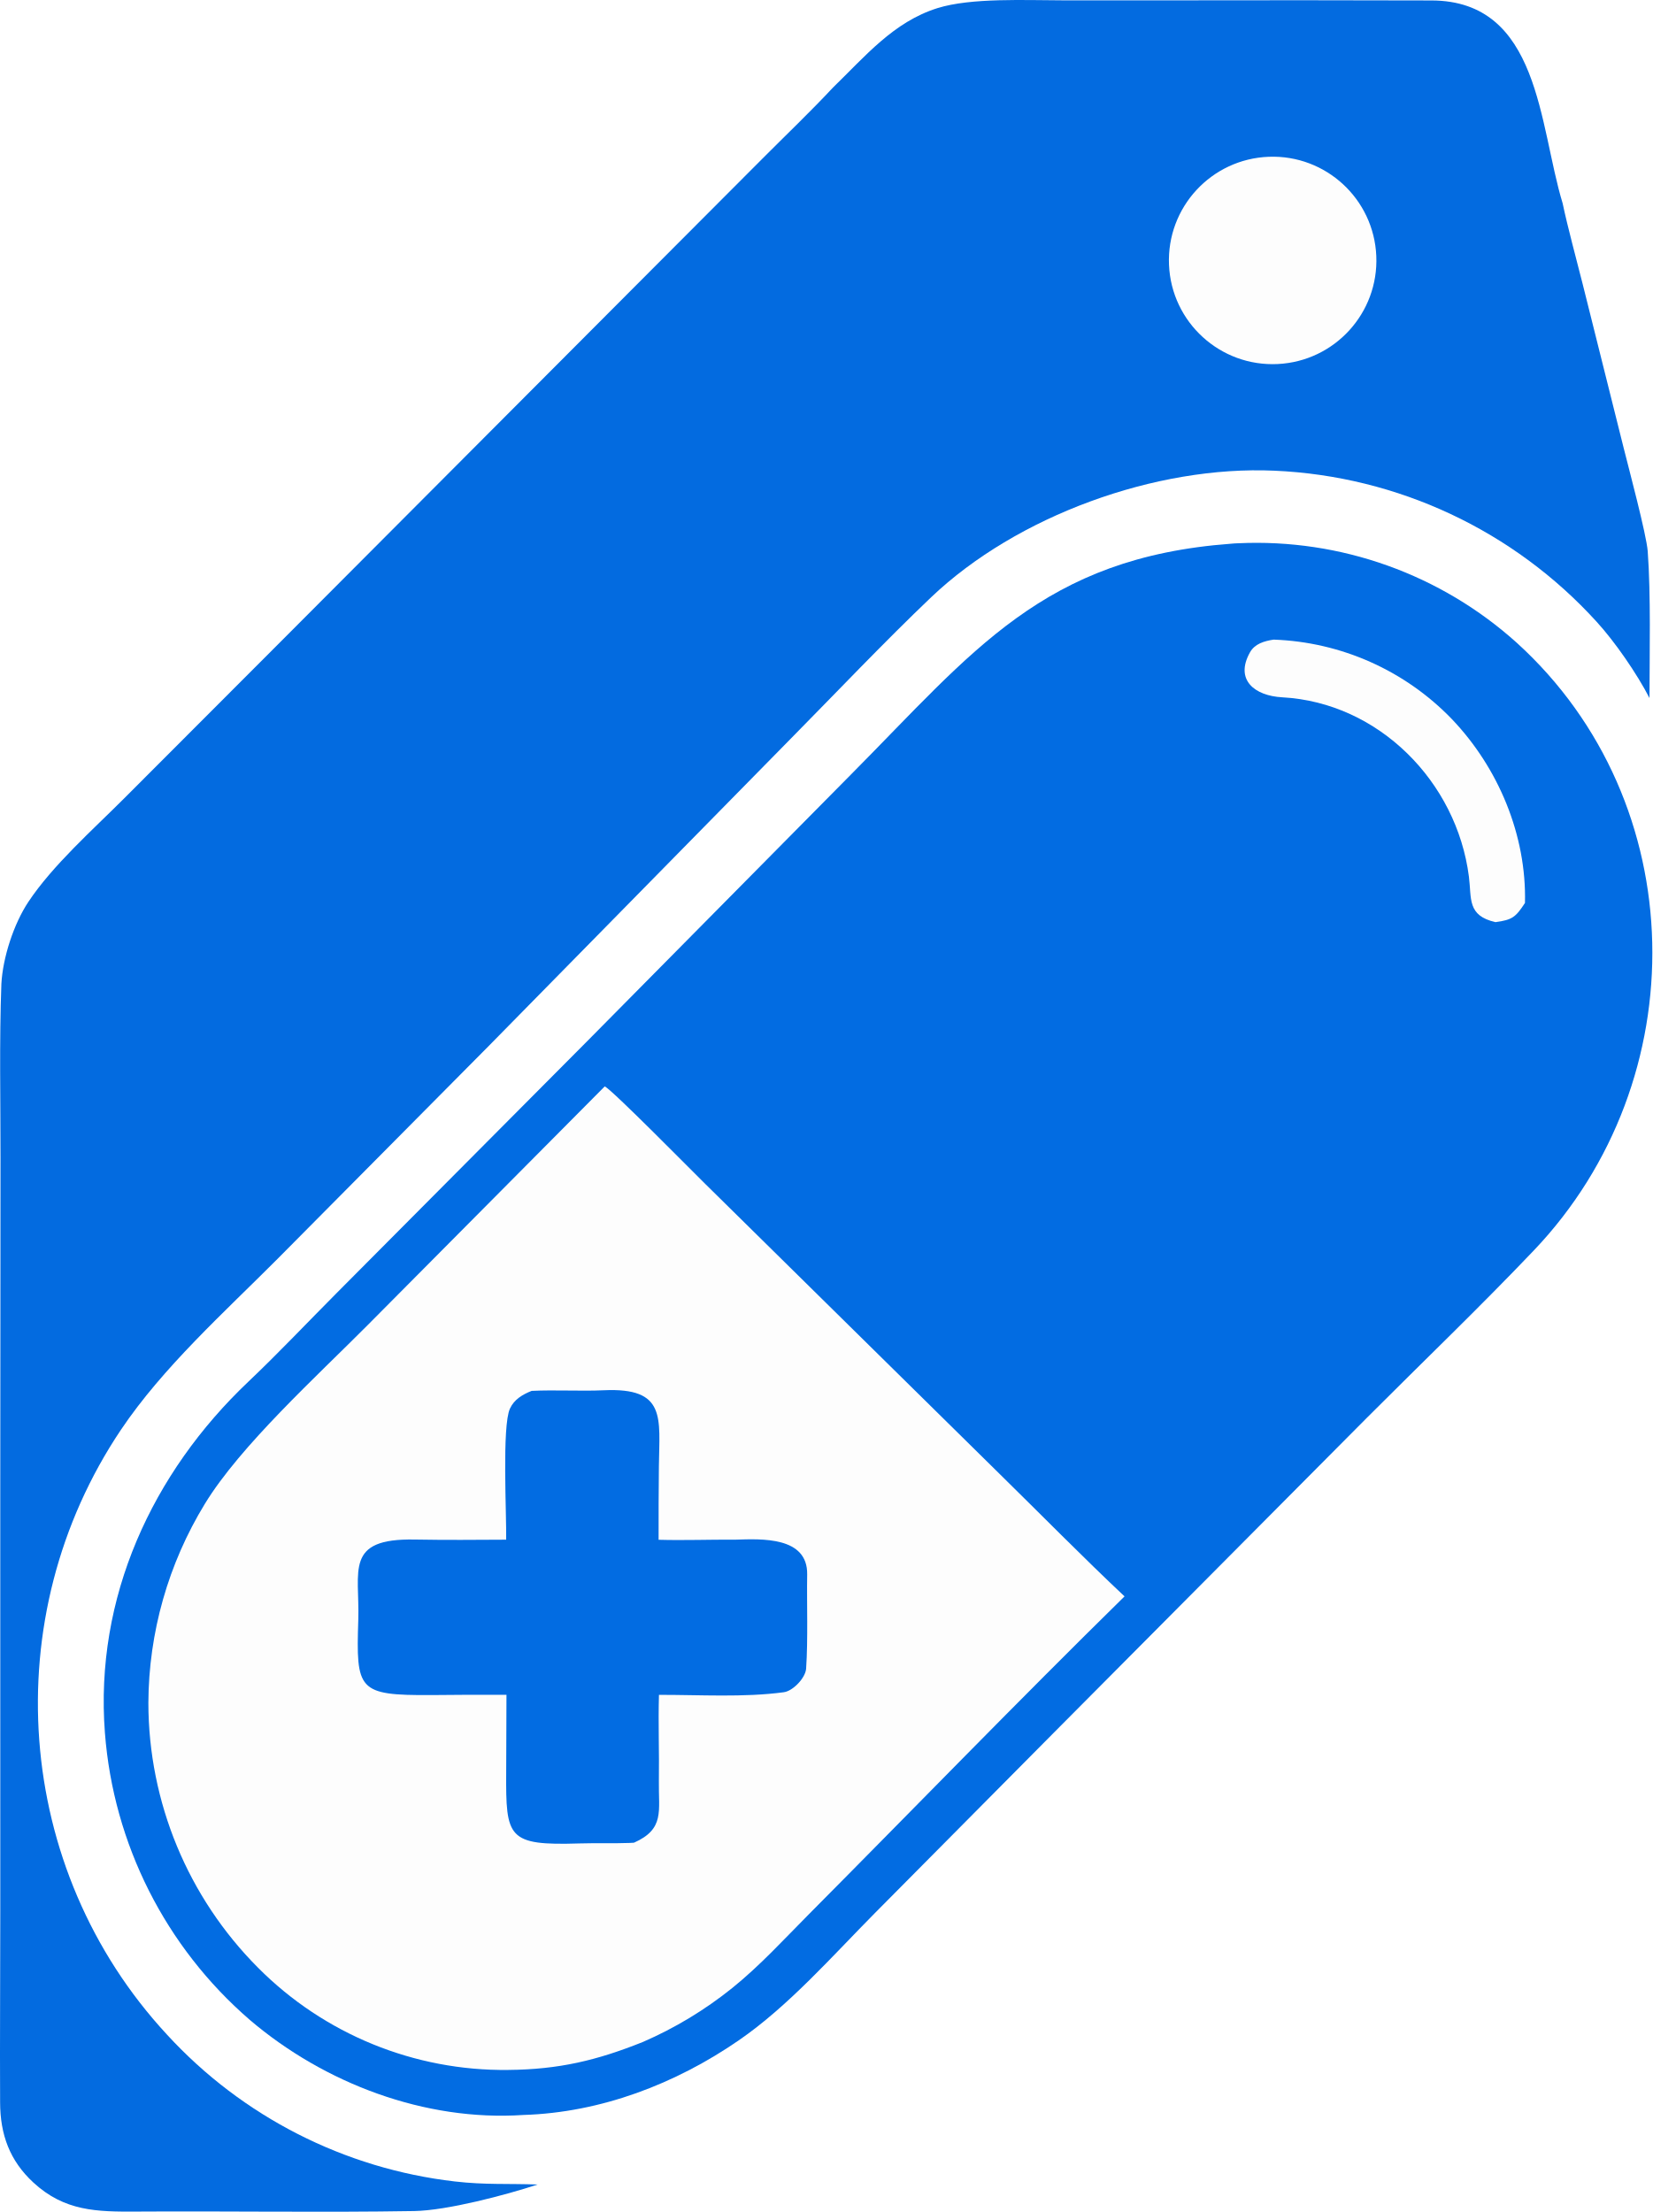
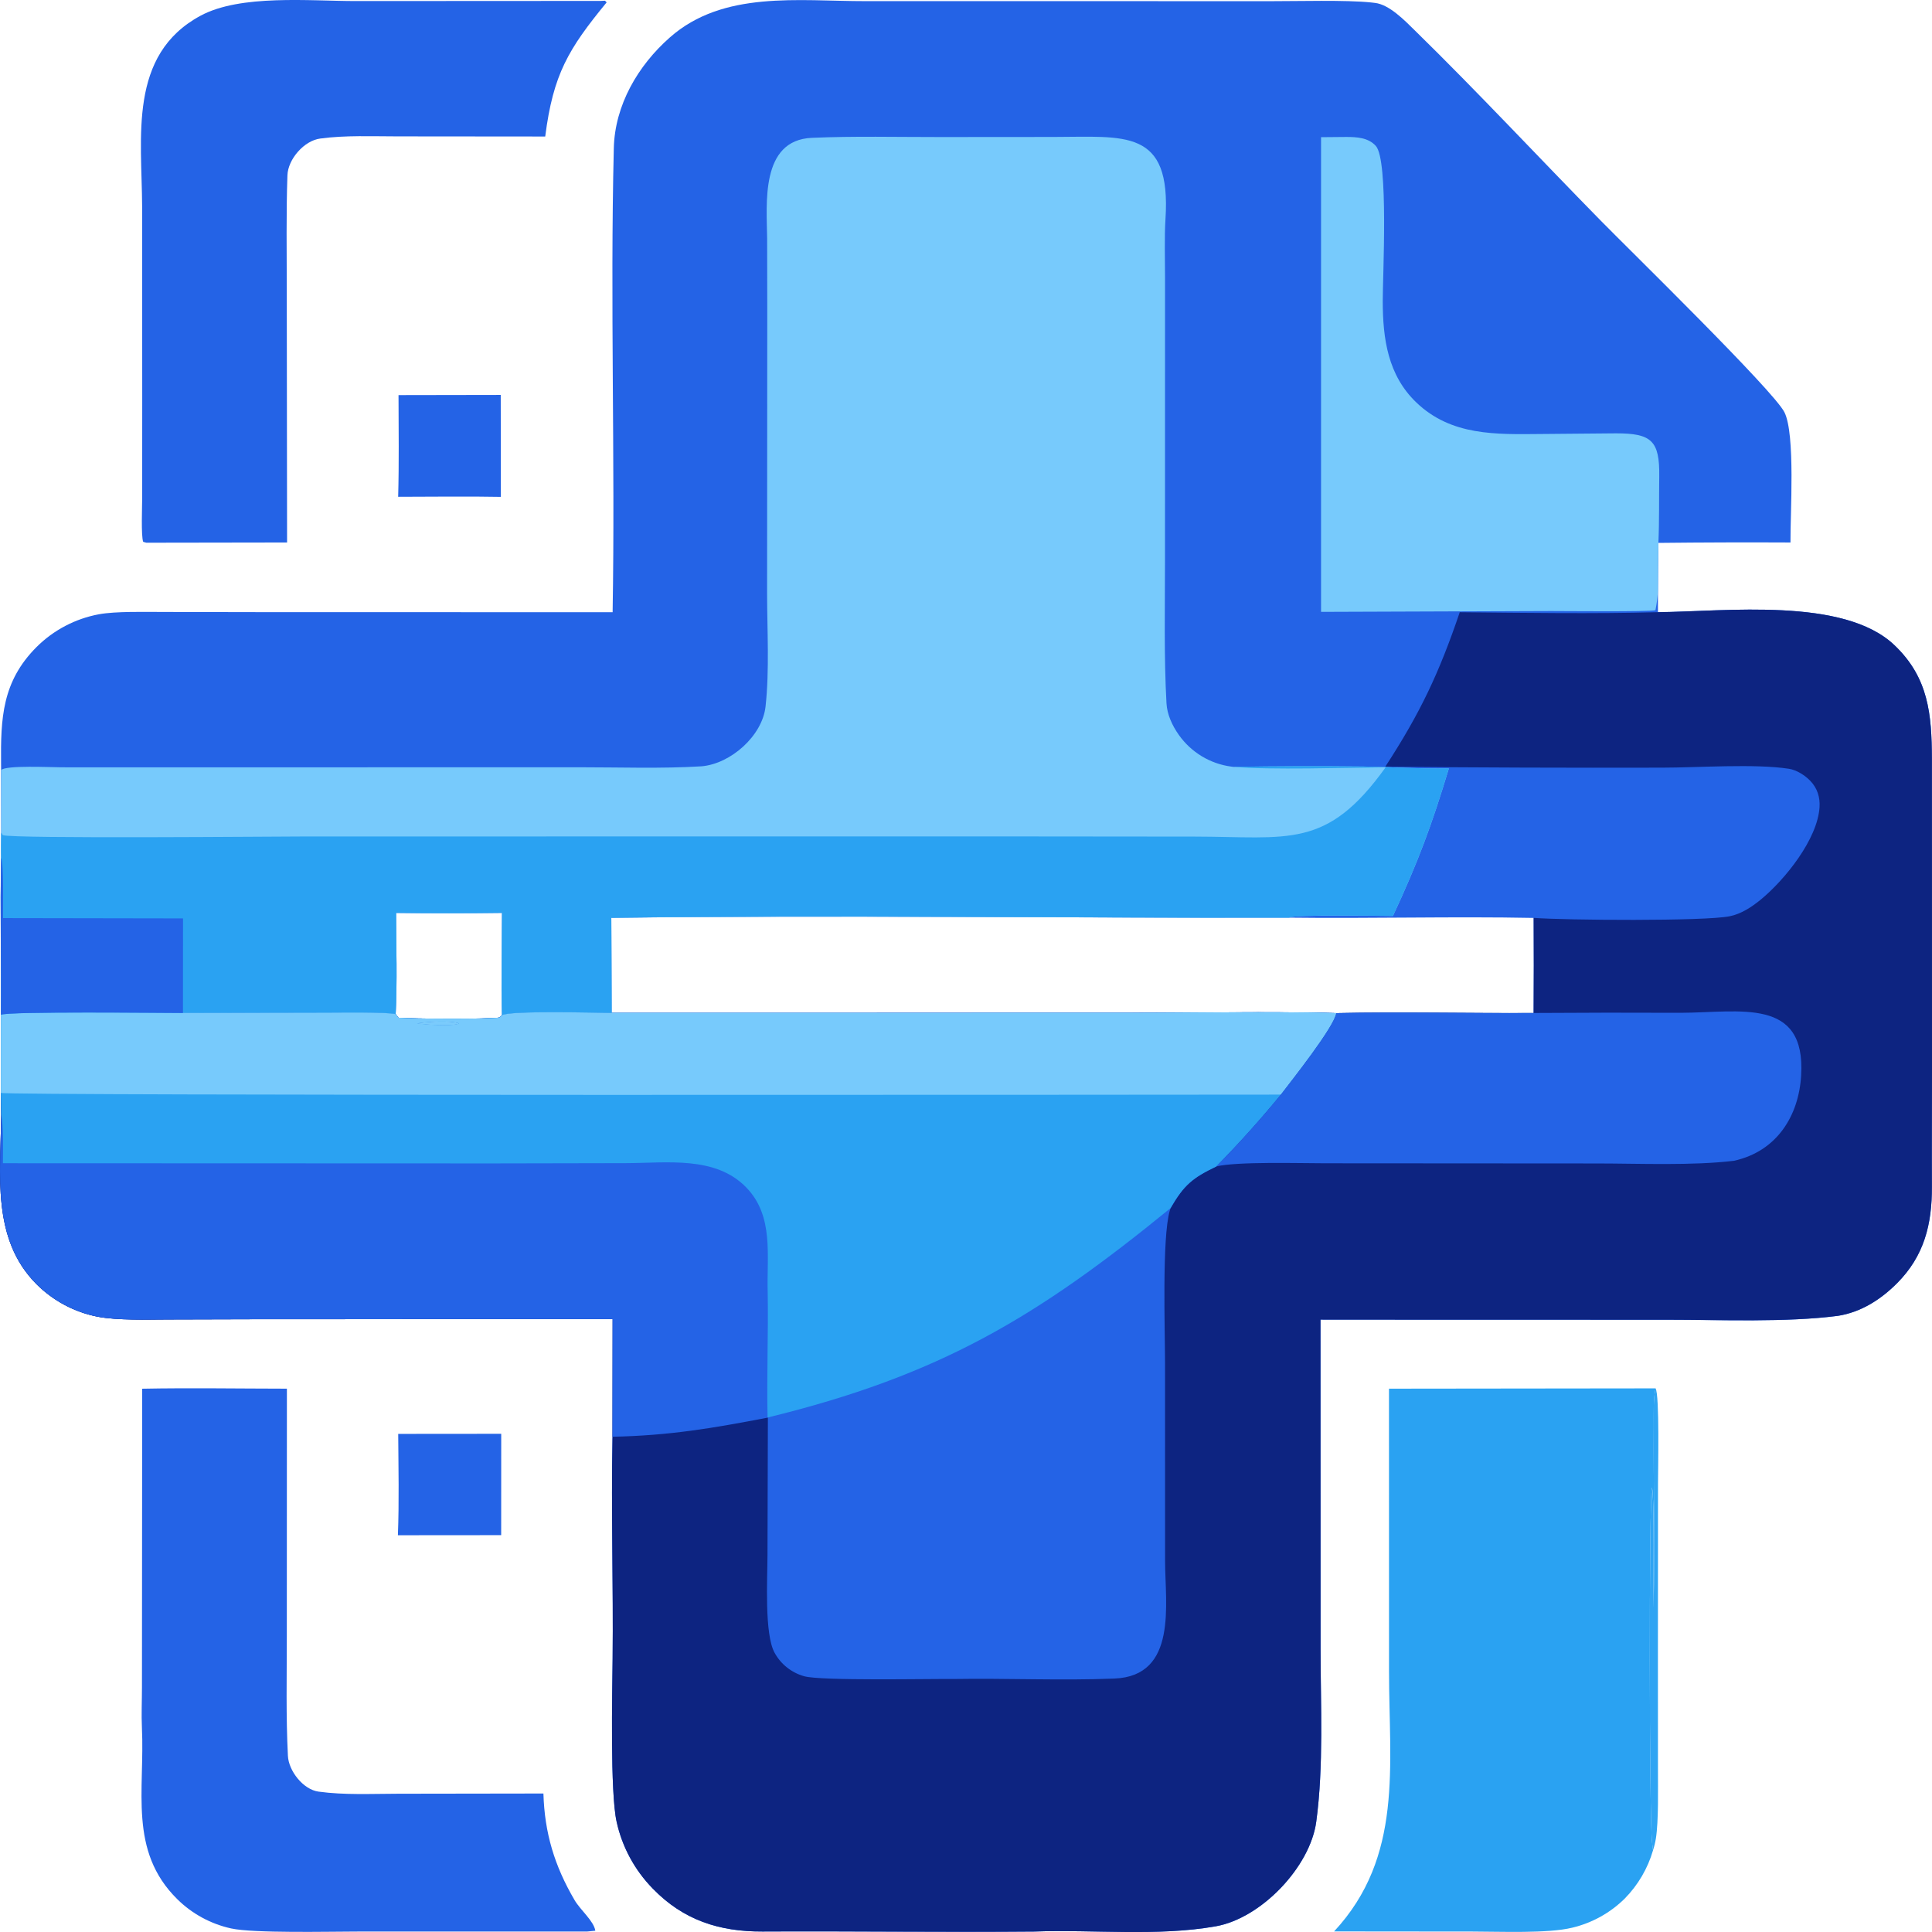
- <svg xmlns="http://www.w3.org/2000/svg" width="653" height="874" viewBox="0 0 653 874" fill="none">
-   <path d="M329.061 34.616C341.809 22.276 352.972 8.68 370.337 3.219C383.685 -0.976 405.471 0.132 419.94 0.134L463.395 0.137C497.457 0.087 531.526 0.06 565.588 0.18C608.395 0.33 607.954 49.492 617.353 80.319C619.422 90.156 622.784 102.287 625.27 112.239L641.447 176.929C643.363 184.605 650.478 211.226 650.968 217.833C652.23 234.92 651.691 258.372 651.666 275.811C646.688 266.138 638.012 253.585 630.836 245.728C598.059 209.633 552.222 188.124 503.507 185.981C456.574 183.846 401.65 203.837 367.869 235.988C349.549 253.426 330.01 274.029 312.042 292.236L193.03 413.338L109.596 497.454C88.575 518.554 64.345 540.267 47.778 564.936C-1.808 638.78 5.24 738.396 66.029 803.974C95.731 836.316 136.081 856.889 179.701 861.935C191.704 863.319 200.585 862.712 212.398 863.141C199.857 867.286 176.614 873.409 163.653 873.624C127.172 874.236 90.546 873.599 54.043 873.832C38.193 873.936 25.478 873.722 13.153 862.327C3.799 853.681 0.077 843.327 0.042 830.713C-0.088 805.499 0.127 780.284 0.113 755.069L0.107 588.62L0.2 457.428C0.22 434.591 -0.305 411.559 0.544 388.754C1.11 378.328 5.41 365.063 11.223 356.322C20.856 341.835 36.685 327.83 49.063 315.442L112.342 252.075L249.138 114.885L301.283 62.608C310.376 53.483 320.323 43.995 329.061 34.616Z" fill="#036BE0" />
-   <path d="M501.309 61.943C523.823 61.128 542.774 78.642 543.735 101.153C544.697 123.664 527.307 142.73 504.805 143.837C482.095 144.956 462.813 127.37 461.839 104.65C460.872 81.931 478.58 62.765 501.309 61.943Z" fill="#FDFDFD" />
-   <path d="M486.515 214.815C487.262 214.716 488.395 214.691 489.167 214.653C529.658 212.746 569.262 226.918 599.351 254.078C668.688 317.149 670.182 426.615 606.019 494.019C584.686 516.436 561.902 538.276 540.019 560.191L416.566 684.385L345.796 755.736C328.822 772.863 311.609 792.56 291.94 806.123C266.872 823.408 237.392 834.711 206.775 835.661C167.884 838.269 128.118 823.188 98.666 798.077C65.383 769.311 44.816 728.562 41.45 684.697C37.329 631.243 60.133 581.934 98.144 545.9C109.941 534.719 121.538 522.424 133.037 510.87L231.866 411.511L336.213 306C384.456 257.426 412.053 220.307 486.515 214.815Z" fill="#026CE2" />
-   <path d="M238.922 429.247C241.99 430.748 273.427 462.688 278.682 467.843L395.141 582.595C411.257 598.411 427.912 615.372 444.273 630.759C402.213 672.065 361.103 714.535 319.554 756.361C309.624 766.354 300.277 776.634 289.274 785.507C278.547 794.128 266.717 801.28 254.096 806.772C235.794 814.132 220.708 817.696 200.799 817.867C163.741 818.332 128.075 803.76 101.946 777.479C74.247 749.705 58.669 712.091 58.617 672.861C58.737 645.093 66.457 617.882 80.938 594.186C94.977 571.182 125.243 543.72 145.256 523.563L238.922 429.247Z" fill="#FDFDFD" />
-   <path d="M210.035 549.561C219.237 549.096 229.491 549.733 238.501 549.316C263.313 548.171 260.539 560.185 260.309 579.27C260.208 588.975 260.169 598.687 260.194 608.392C270.195 608.679 280.453 608.275 290.523 608.349C300.824 608.03 319.138 607.032 318.893 622.113C318.704 633.815 319.263 647.561 318.474 659.305C318.228 662.972 313.281 668.14 309.689 668.624C293.904 670.761 276.478 669.634 260.334 669.665C260.001 681.005 260.484 692.479 260.302 703.819C260.115 715.551 262.705 722.642 250.475 728.079C249.929 728.128 249.382 728.158 248.835 728.177C242.399 728.416 235.308 728.177 228.968 728.373C200.495 729.267 199.829 726.205 199.984 700.231L200.095 669.647C190.165 669.604 180.236 669.634 170.308 669.751C141.311 669.898 140.672 667.908 141.548 640.06C142.16 620.625 135.965 607.761 163.877 608.3C175.508 608.52 188.488 608.428 199.97 608.355C200.153 598.319 198.277 563.497 201.464 556.572C203.157 552.892 206.434 551.013 210.035 549.561Z" fill="#026CE2" />
-   <path d="M503.158 252.722C529.805 253.655 555.057 264.906 573.567 284.1C591.979 303.372 603.129 330.01 602.474 356.769C598.788 362.382 597.526 363.444 590.821 364.354C579.537 361.777 581.435 355.051 580.32 346.34C575.532 308.947 544.752 277.594 506.538 275.515C495.688 274.925 487.715 268.645 493.838 257.739C495.724 254.374 499.441 253.294 503.158 252.722Z" fill="#FDFDFD" />
+ <svg xmlns="http://www.w3.org/2000/svg" width="44" height="44" viewBox="0 0 44 44" fill="none">
+   <path d="M13.952 13.943C14.012 10.434 13.894 6.887 13.979 3.377C14.002 2.394 14.528 1.494 15.255 0.853C16.471 -0.221 18.183 0.027 19.711 0.026L24.67 0.026L28.929 0.027C29.549 0.028 30.649 -0.004 31.226 0.056L31.311 0.066C31.639 0.1 31.996 0.471 32.224 0.695C33.664 2.104 35.044 3.587 36.457 5.026C37.084 5.666 40.398 8.901 40.64 9.39C40.891 9.897 40.771 11.7 40.777 12.355C39.774 12.35 38.771 12.353 37.769 12.364C37.763 12.729 37.76 13.093 37.759 13.457V13.942C39.307 13.927 41.987 13.594 43.142 14.691C43.923 15.433 43.993 16.266 43.998 17.282L44 24.391C44 25.267 43.994 26.143 43.998 27.023C44.001 27.88 43.824 28.604 43.201 29.228C42.831 29.598 42.384 29.884 41.857 29.968C40.681 30.121 39.185 30.057 37.99 30.056L30.428 30.054L30.073 30.053L30.075 37.552C30.075 38.83 30.148 40.226 29.976 41.492C29.837 42.518 28.725 43.688 27.687 43.871C26.355 44.106 24.898 43.94 23.544 43.99C21.481 44.009 19.424 43.978 17.363 43.989C16.381 43.993 15.563 43.73 14.867 43.012C14.455 42.592 14.169 42.064 14.043 41.489C13.894 40.823 13.944 38.553 13.952 37.768C13.97 36.134 13.916 34.384 13.949 32.759L13.95 32.722L13.953 30.043L6.028 30.044L3.83 30.05C3.348 30.052 2.679 30.074 2.22 29.987C1.693 29.883 1.209 29.624 0.829 29.244C-0.196 28.214 0.013 26.752 0.027 25.381L0.019 24.891L0.02 23.111C0.031 21.923 0 20.724 0.025 19.539C0.021 19.349 0.026 19.153 0.028 18.963L0.025 17.54L0.024 17.395C0.015 16.36 0.046 15.522 0.834 14.734C1.221 14.349 1.715 14.09 2.251 13.99C2.631 13.919 3.309 13.937 3.716 13.937L5.831 13.941L13.952 13.943ZM13.929 23.07L25.645 23.069C27.183 23.07 28.909 23.032 30.433 23.074C31.912 23.043 33.441 23.08 34.927 23.072C34.932 22.349 34.932 21.627 34.928 20.905C33.084 20.869 31.209 20.922 29.359 20.899C24.242 20.91 19.026 20.839 13.922 20.903L13.929 23.07ZM11.432 23.122C11.409 22.379 11.431 21.541 11.433 20.79C10.629 20.801 9.824 20.802 9.02 20.791C9.023 21.522 9.048 22.379 9.011 23.097L9.073 23.179C9.331 23.205 11.166 23.215 11.377 23.174L11.432 23.122ZM10.458 23.31C10.279 23.235 9.697 23.271 9.497 23.309C9.69 23.334 10.289 23.381 10.458 23.31Z" fill="#2463E6" />
+   <path d="M37.759 13.942C39.307 13.927 41.987 13.594 43.142 14.691C43.923 15.433 43.993 16.266 43.998 17.281L44 24.39C44 25.267 43.994 26.143 43.998 27.023C44.001 27.88 43.824 28.604 43.201 29.227C42.831 29.598 42.384 29.884 41.857 29.967C40.681 30.12 39.185 30.056 37.99 30.056L30.428 30.054L30.073 30.053L30.075 37.552C30.075 38.83 30.148 40.226 29.976 41.492C29.837 42.517 28.725 43.687 27.687 43.87C26.355 44.106 24.898 43.94 23.544 43.99C21.481 44.008 19.424 43.978 17.363 43.989C16.381 43.993 15.563 43.73 14.867 43.012C14.455 42.591 14.169 42.064 14.043 41.489C13.894 40.823 13.944 38.552 13.952 37.768C13.97 36.134 13.916 34.383 13.949 32.759L13.95 32.721L13.953 30.043L6.028 30.044L3.83 30.05C3.348 30.051 2.679 30.074 2.22 29.986C1.693 29.882 1.209 29.624 0.829 29.244C-0.196 28.214 0.013 26.751 0.027 25.381L0.019 24.891L0.02 23.111C0.176 23.029 3.7 23.068 4.167 23.07L7.452 23.063C7.746 23.063 8.783 23.046 9.011 23.096L9.073 23.179C9.331 23.205 11.166 23.215 11.377 23.173L11.432 23.122C11.609 23.012 13.575 23.067 13.929 23.07L25.645 23.069C27.183 23.069 28.909 23.032 30.433 23.074C31.912 23.043 33.441 23.08 34.927 23.071C34.932 22.349 34.932 21.627 34.928 20.904C35.648 20.959 38.827 20.983 39.393 20.867C39.657 20.814 39.894 20.656 40.1 20.488C40.648 20.037 41.392 19.117 41.439 18.383C41.453 18.158 41.388 17.949 41.23 17.785C41.11 17.659 40.919 17.537 40.745 17.509C39.966 17.388 38.671 17.483 37.847 17.483C35.748 17.488 33.648 17.481 31.549 17.461C32.349 16.232 32.774 15.329 33.245 13.943C34.686 13.957 36.327 13.982 37.759 13.942ZM10.458 23.31C10.279 23.234 9.697 23.271 9.497 23.309C9.69 23.334 10.289 23.381 10.458 23.31Z" fill="#0D2481" />
+   <path d="M13.929 23.069L25.645 23.068C27.183 23.069 28.909 23.031 30.433 23.073C30.384 23.388 29.424 24.597 29.171 24.929C28.705 25.497 28.214 26.043 27.699 26.566C27.162 26.825 26.965 26.983 26.659 27.513L26.64 27.576C26.462 28.188 26.532 30.307 26.533 31.043L26.534 35.557C26.535 36.524 26.825 38.171 25.379 38.228C24.165 38.277 22.936 38.218 21.721 38.238C21.147 38.232 18.694 38.284 18.314 38.175C18.028 38.095 17.786 37.904 17.642 37.643C17.405 37.22 17.478 35.945 17.479 35.42L17.488 32.285C16.224 32.528 15.25 32.694 13.95 32.721L13.953 30.042L6.028 30.043L3.83 30.049C3.348 30.05 2.679 30.073 2.22 29.986C1.693 29.882 1.209 29.623 0.829 29.243C-0.196 28.213 0.013 26.75 0.027 25.38L0.019 24.89L0.02 23.11C0.176 23.029 3.7 23.068 4.167 23.069L7.452 23.062C7.746 23.062 8.783 23.045 9.011 23.096L9.073 23.178C9.331 23.204 11.166 23.214 11.377 23.173L11.432 23.121C11.609 23.012 13.575 23.066 13.929 23.069ZM10.458 23.309C10.279 23.234 9.697 23.27 9.497 23.308C9.69 23.333 10.289 23.381 10.458 23.309Z" fill="#2463E6" />
+   <path d="M13.93 23.069L25.646 23.068C27.183 23.069 28.909 23.031 30.433 23.073C30.384 23.388 29.425 24.597 29.171 24.929C28.705 25.497 28.215 26.043 27.7 26.566C27.162 26.825 26.965 26.983 26.66 27.513C23.606 30.008 21.395 31.327 17.481 32.283C17.459 31.339 17.5 30.382 17.484 29.44C17.458 28.61 17.632 27.703 17 27.048C16.296 26.318 15.195 26.488 14.243 26.49L11.224 26.496L0.066 26.492C0.066 26.189 0.083 25.66 0.027 25.38L0.02 24.89L0.02 23.11C0.177 23.029 3.7 23.068 4.167 23.069L7.452 23.062C7.746 23.062 8.784 23.045 9.011 23.096L9.073 23.178C9.332 23.204 11.166 23.214 11.378 23.173L11.433 23.121C11.609 23.012 13.575 23.066 13.93 23.069ZM10.458 23.309C10.279 23.234 9.698 23.27 9.497 23.308C9.69 23.333 10.29 23.381 10.458 23.309Z" fill="#2AA2F2" />
+   <path d="M13.93 23.069L25.646 23.068C27.183 23.069 28.909 23.031 30.433 23.073C30.384 23.388 29.425 24.597 29.171 24.929C26.648 24.931 0.138 24.957 0.02 24.89L0.02 23.11C0.177 23.029 3.7 23.068 4.167 23.069L7.452 23.062C7.746 23.062 8.784 23.045 9.011 23.096L9.073 23.178C9.332 23.204 11.166 23.214 11.378 23.173L11.433 23.121C11.609 23.012 13.575 23.066 13.93 23.069ZM10.458 23.309C10.279 23.234 9.698 23.27 9.497 23.308C9.69 23.333 10.29 23.381 10.458 23.309Z" fill="#77CAFC" />
+   <path d="M9.496 23.308C9.697 23.271 10.278 23.234 10.457 23.31C10.289 23.381 9.689 23.334 9.496 23.308Z" fill="#77CAFC" fill-opacity="0.973" />
+   <path d="M34.927 23.07C36.044 23.062 37.161 23.061 38.278 23.066C39.625 23.061 41.127 22.703 41.02 24.491C40.967 25.402 40.476 26.218 39.491 26.436C38.541 26.55 37.35 26.498 36.379 26.497L30.173 26.493C29.613 26.493 28.174 26.45 27.699 26.565C28.214 26.042 28.705 25.496 29.171 24.928C29.424 24.596 30.384 23.387 30.432 23.073C31.912 23.041 33.44 23.079 34.927 23.07Z" fill="#2463E6" />
+   <path d="M0.026 17.539C0.116 17.422 1.181 17.475 1.401 17.475L4.126 17.476L13.167 17.474C14.097 17.473 15.056 17.509 15.978 17.452C16.643 17.395 17.362 16.758 17.435 16.089C17.526 15.258 17.471 14.355 17.47 13.518L17.474 7.087L17.471 5.429C17.463 4.648 17.31 3.191 18.489 3.139C19.446 3.097 20.448 3.122 21.41 3.121L23.979 3.119C25.616 3.119 26.677 2.913 26.543 4.989C26.517 5.384 26.533 5.933 26.533 6.337L26.532 12.758C26.532 13.818 26.507 14.961 26.566 16.017C26.58 16.273 26.698 16.527 26.847 16.737C27.128 17.134 27.561 17.396 28.043 17.459C28.058 17.461 28.073 17.463 28.088 17.465C29.074 17.449 30.061 17.446 31.047 17.457C31.724 17.47 32.312 17.513 32.997 17.5C32.605 18.798 32.301 19.617 31.723 20.861C31.426 20.859 29.465 20.826 29.359 20.898C24.242 20.91 19.026 20.839 13.922 20.902L13.93 23.069C13.575 23.066 11.609 23.012 11.433 23.121C11.41 22.378 11.431 21.54 11.434 20.79C10.629 20.801 9.825 20.801 9.02 20.79C9.023 21.522 9.048 22.378 9.011 23.096C8.784 23.045 7.746 23.062 7.452 23.063L4.167 23.069C3.7 23.068 0.177 23.029 0.02 23.111C0.031 21.923 0.001 20.724 0.026 19.538C0.021 19.348 0.026 19.153 0.028 18.962L0.026 17.539Z" fill="#77CAFC" />
+   <path d="M28.088 17.464C29.074 17.448 30.061 17.445 31.047 17.456C31.724 17.469 32.312 17.512 32.997 17.499C32.605 18.797 32.301 19.616 31.723 20.86C31.426 20.858 29.465 20.825 29.359 20.897C24.242 20.909 19.026 20.837 13.922 20.901L13.93 23.068C13.575 23.065 11.609 23.011 11.433 23.12C11.41 22.377 11.431 21.539 11.434 20.789C10.629 20.799 9.825 20.8 9.02 20.789C9.023 21.521 9.048 22.377 9.011 23.095C8.784 23.044 7.746 23.061 7.452 23.062L4.167 23.068C3.7 23.067 0.177 23.028 0.02 23.11C0.031 21.922 0.001 20.722 0.026 19.537C0.021 19.347 0.026 19.152 0.028 18.961L0.064 19.02C0.299 19.105 6.337 19.05 6.975 19.05L22.946 19.049L27.205 19.053C29.346 19.056 30.214 19.351 31.556 17.476C30.672 17.482 28.911 17.539 28.088 17.464Z" fill="#2AA2F2" />
+   <path d="M0.026 19.539C0.09 19.657 0.067 20.722 0.069 20.909L4.168 20.916L4.167 23.07C3.7 23.069 0.177 23.03 0.02 23.111C0.031 21.923 0.001 20.724 0.026 19.539Z" fill="#2463E6" />
+   <path d="M30.086 3.124L30.657 3.119C30.898 3.119 31.163 3.133 31.334 3.324C31.628 3.651 31.489 6.309 31.491 6.863C31.493 7.714 31.607 8.544 32.255 9.165C33.052 9.93 34.07 9.893 35.099 9.884L36.804 9.869C37.611 9.869 37.8 10.034 37.788 10.854C37.781 11.353 37.791 11.861 37.769 12.364C37.763 12.728 37.76 13.093 37.759 13.457C37.745 13.633 37.735 13.724 37.702 13.897C37.549 13.935 35.626 13.916 35.33 13.916L30.086 13.935L30.086 3.124Z" fill="#77CAFC" />
+   <path d="M31.633 31.626L37.705 31.619C37.649 31.878 37.665 32.197 37.663 32.465C37.653 33.846 37.696 35.233 37.658 36.613C37.655 36.235 37.683 34.073 37.622 33.877C37.553 34.153 37.56 41.451 37.625 41.96L37.646 42.141C37.526 42.554 37.305 42.93 37.004 43.237C36.673 43.565 36.259 43.794 35.806 43.902C35.249 44.038 34.161 43.99 33.548 43.99L30.383 43.987C31.964 42.285 31.634 40.211 31.634 38.07L31.633 31.626Z" fill="#2AA2F2" />
+   <path d="M3.238 31.627C4.317 31.606 5.451 31.625 6.534 31.626L6.532 37.27C6.532 38.174 6.511 39.087 6.557 39.988C6.574 40.333 6.906 40.756 7.254 40.803C7.839 40.884 8.473 40.852 9.066 40.851L12.376 40.846C12.402 41.744 12.628 42.493 13.085 43.273C13.22 43.504 13.523 43.747 13.558 43.971L13.376 43.989L8.113 43.99C7.51 43.99 5.78 44.032 5.264 43.919C4.801 43.817 4.376 43.587 4.039 43.254C2.92 42.152 3.301 40.77 3.232 39.349C3.218 39.049 3.233 38.728 3.233 38.425L3.238 31.627Z" fill="#2463E6" />
+   <path d="M13.682 0.021L13.778 0.016L13.816 0.054C12.945 1.116 12.599 1.687 12.417 3.109L9.057 3.106C8.484 3.106 7.862 3.078 7.296 3.155C6.927 3.201 6.559 3.624 6.546 3.993C6.516 4.859 6.531 5.749 6.531 6.616L6.538 12.355L3.332 12.36L3.261 12.34C3.21 12.206 3.238 11.523 3.238 11.342L3.239 9.101L3.237 4.711C3.23 3.123 2.917 1.249 4.565 0.359C5.477 -0.134 7.049 0.024 8.106 0.024L13.682 0.021Z" fill="#2463E6" />
+   <path d="M9.076 8.998L11.404 8.994L11.407 11.316C10.645 11.301 9.835 11.314 9.068 11.314C9.089 10.553 9.078 9.762 9.076 8.998Z" fill="#2463E6" />
+   <path d="M9.069 32.656L11.415 32.654L11.414 34.962L9.062 34.964C9.091 34.21 9.074 33.413 9.069 32.656Z" fill="#2463E6" />
+   <path d="M37.704 31.619C37.798 31.75 37.76 33.519 37.76 33.778L37.758 37.751L37.759 40.299C37.758 40.733 37.776 41.467 37.711 41.874C37.696 41.965 37.675 42.054 37.645 42.141L37.624 41.96C37.559 41.451 37.552 34.153 37.621 33.877C37.682 34.073 37.654 36.235 37.657 36.613C37.695 35.233 37.652 33.846 37.662 32.465C37.664 32.197 37.648 31.878 37.704 31.619Z" fill="#2AA2F2" fill-opacity="0.976" />
</svg>
